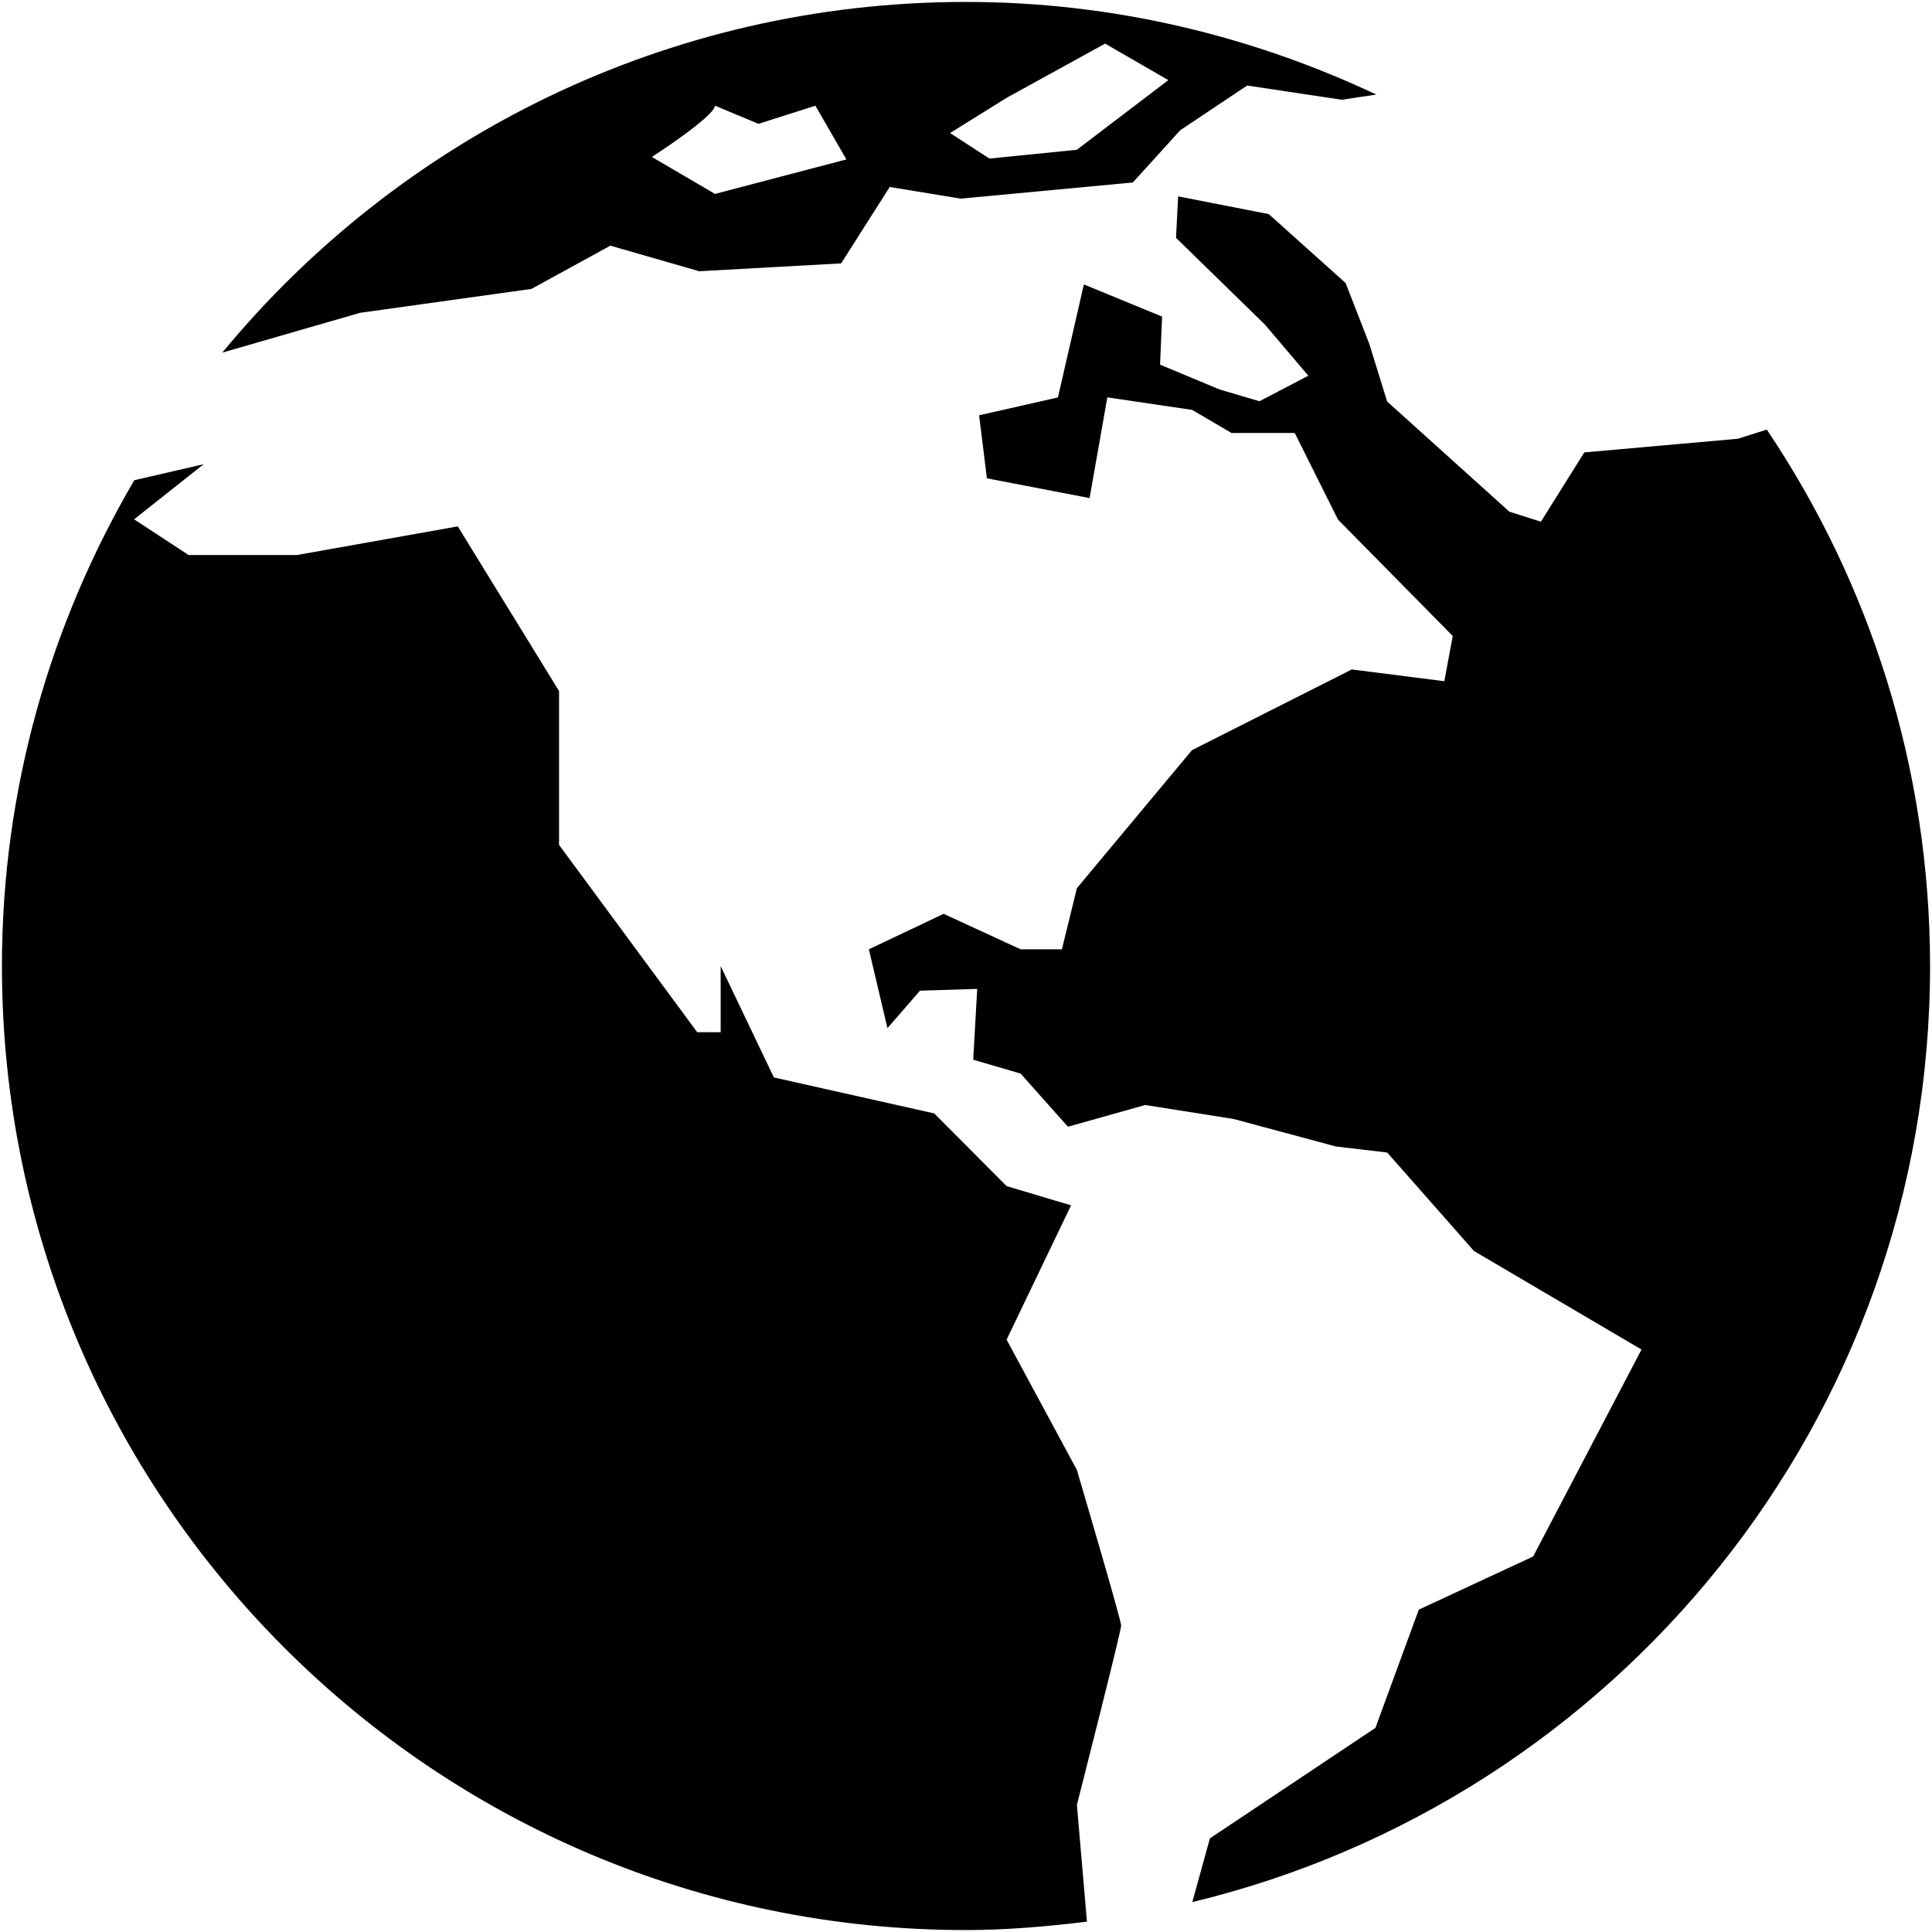
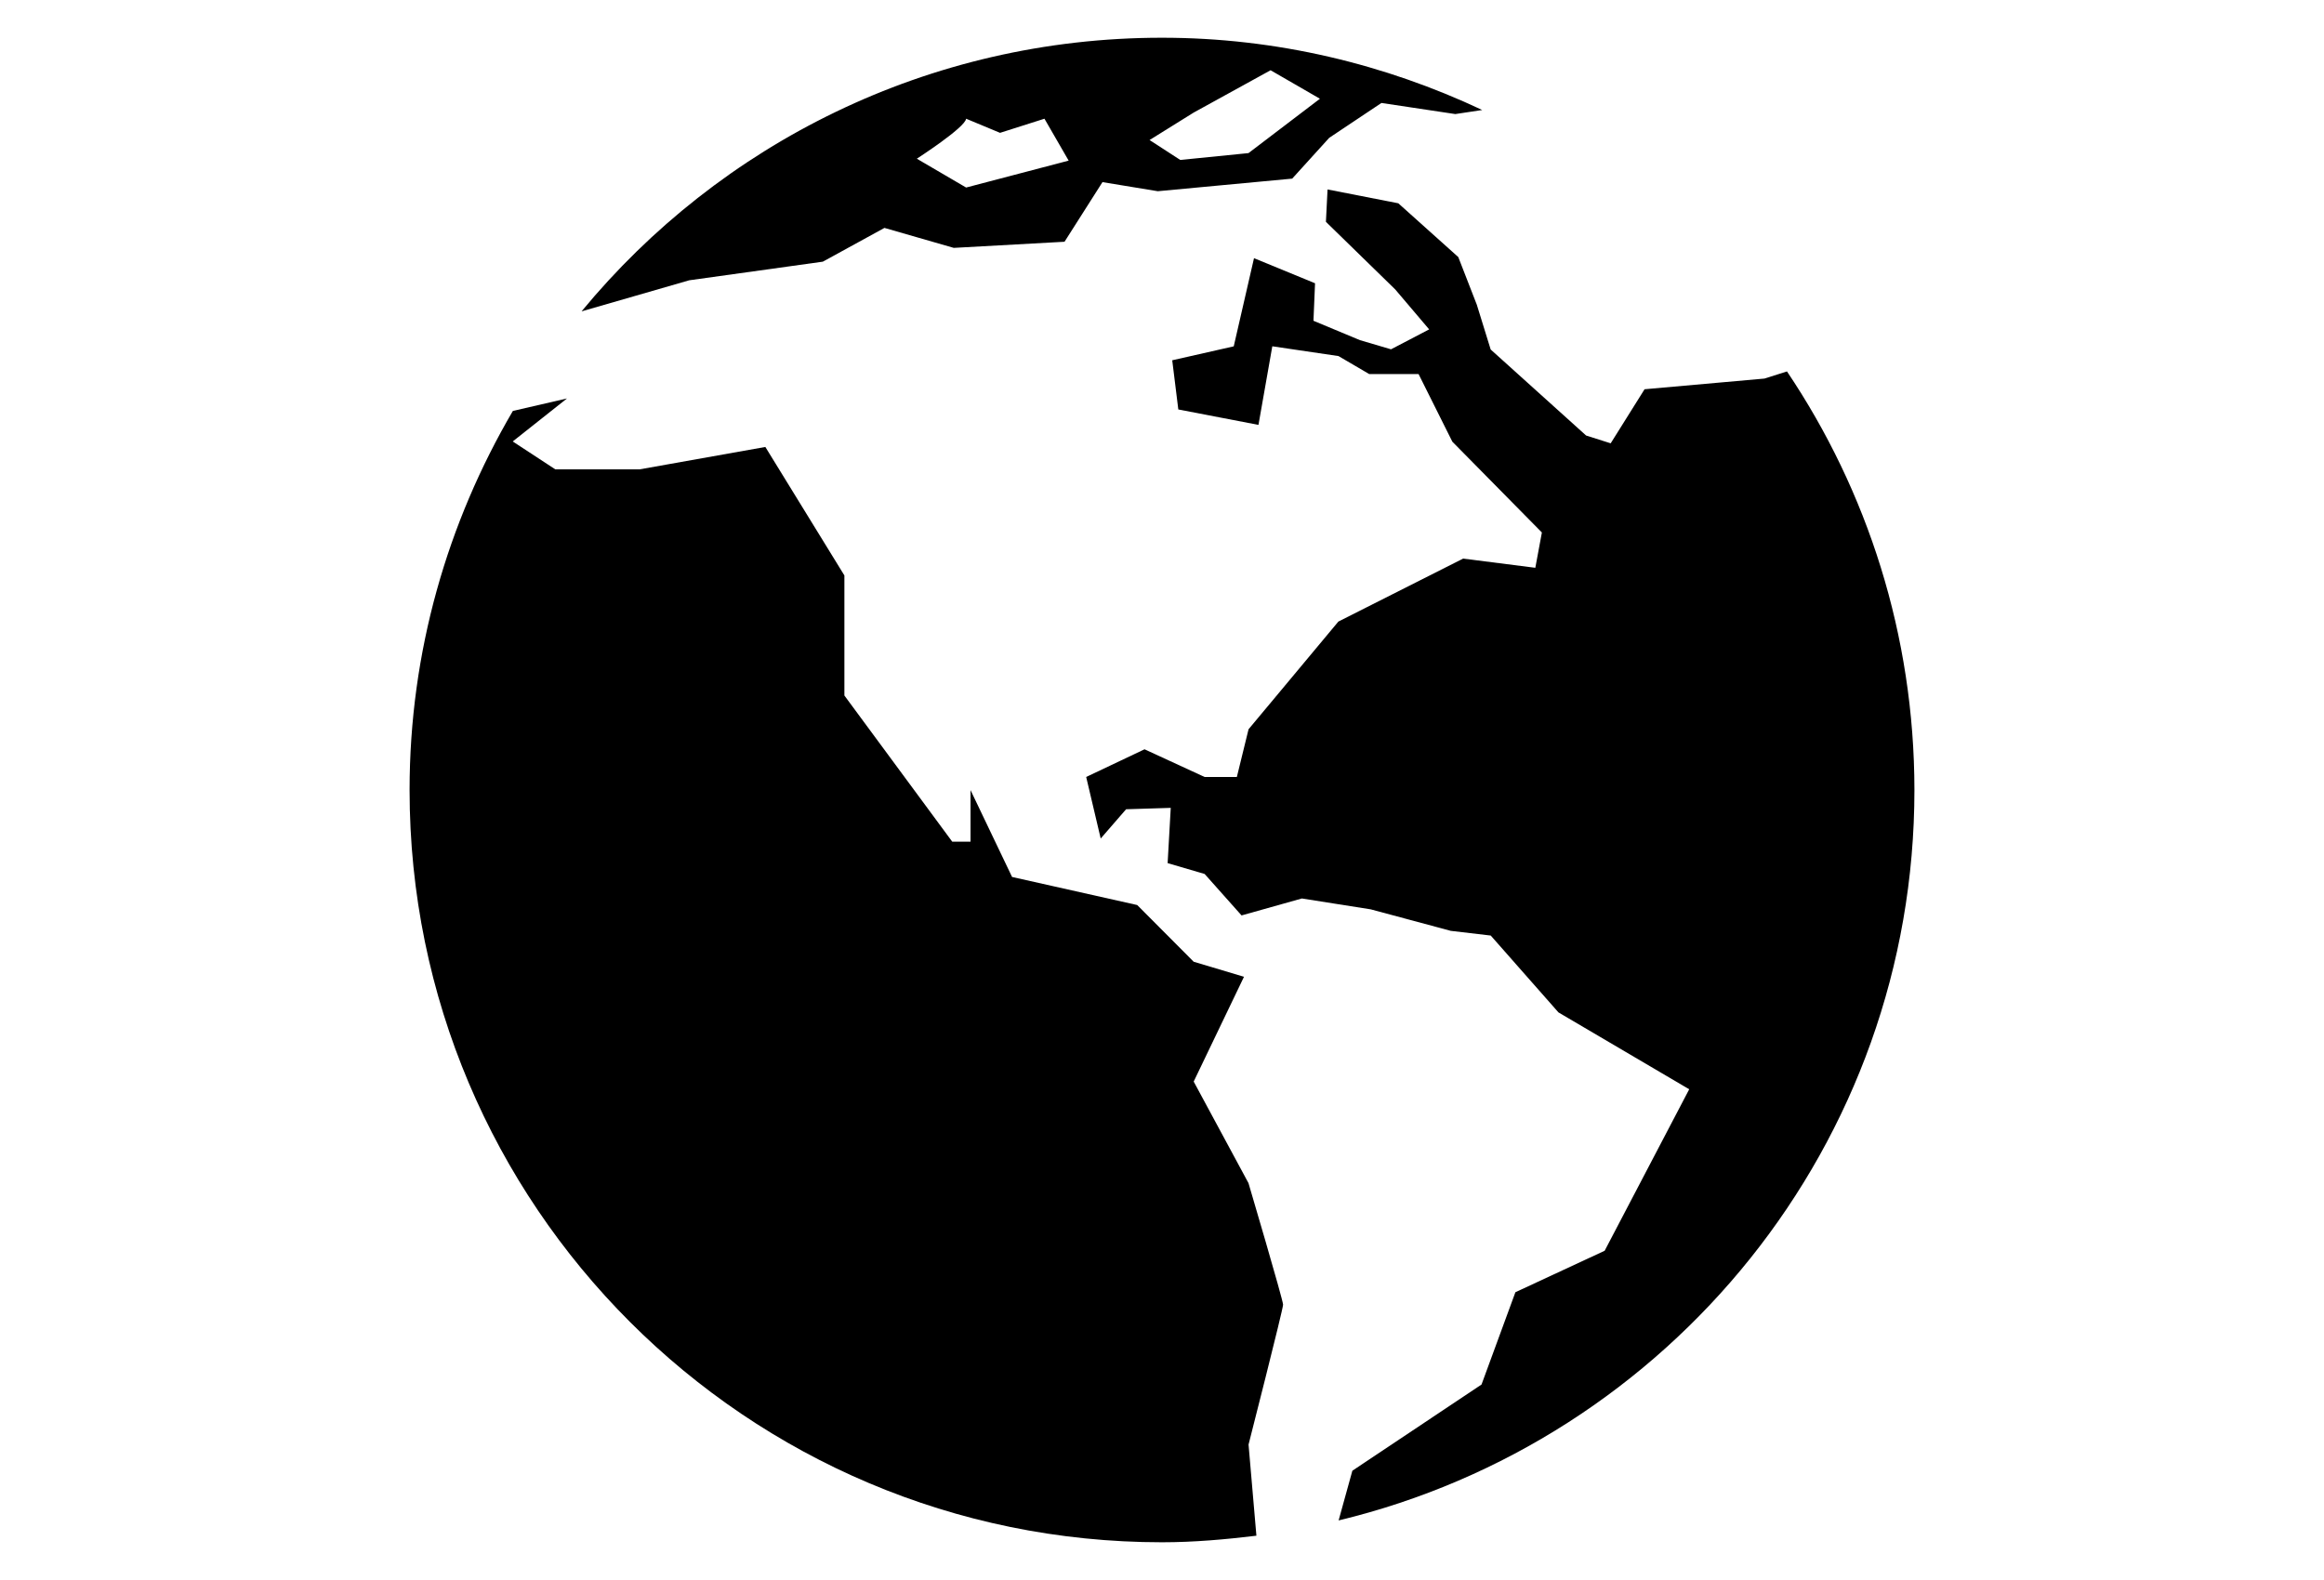
- <svg xmlns="http://www.w3.org/2000/svg" version="1.1" id="Capa_1" x="0px" y="0px" width="500" height="500" viewBox="0 0 500 500" xml:space="preserve">
-   <defs id="defs61" />
-   <g id="g26" transform="matrix(15.88616,0,0,15.88363,0.436448,0.5000028)">
-     <g id="g24">
-       <path d="M 28.755,6.968 28.285,7.117 25.782,7.34 25.075,8.469 24.562,8.306 22.57,6.51 22.281,5.576 21.894,4.58 20.642,3.457 19.165,3.168 19.131,3.844 20.578,5.256 21.286,6.09 20.49,6.506 19.842,6.315 18.871,5.91 18.904,5.127 17.63,4.603 l -0.423,1.841 -1.284,0.291 0.127,1.027 1.673,0.322 0.289,-1.641 1.381,0.204 0.642,0.376 h 1.03 l 0.705,1.412 1.869,1.896 -0.137,0.737 -1.507,-0.192 -2.604,1.315 -1.875,2.249 -0.244,0.996 h -0.673 l -1.254,-0.578 -1.218,0.578 0.303,1.285 0.53,-0.611 0.932,-0.029 -0.065,1.154 0.772,0.226 0.771,0.866 1.259,-0.354 1.438,0.227 1.67,0.449 0.834,0.098 1.414,1.605 2.729,1.605 -1.765,3.372 -1.863,0.866 -0.707,1.927 -2.696,1.8 -0.287,1.038 C 26.288,29.3 31.415,23.109 31.415,15.707 31.413,12.474 30.433,9.465 28.755,6.968 Z" id="path18" />
-       <path d="m 17.515,23.917 -1.144,-2.121 1.05,-2.188 -1.05,-0.314 L 15.192,18.11 12.58,17.524 11.713,15.71 v 1.077 H 11.331 L 9.08,13.735 V 11.228 L 7.43,8.545 4.81,9.012 H 3.045 L 2.157,8.43 3.29,7.532 2.16,7.793 c -1.362,2.326 -2.156,5.025 -2.156,7.916 0,8.673 7.031,15.707 15.705,15.707 0.668,0 1.323,-0.059 1.971,-0.137 l -0.164,-1.903 c 0,0 0.721,-2.826 0.721,-2.922 -10e-4,-0.097 -0.722,-2.537 -0.722,-2.537 z" id="path20" />
-       <path d="M 5.84,5.065 8.63,4.676 9.916,3.971 11.363,4.388 13.675,4.26 14.467,3.015 15.622,3.205 18.427,2.942 19.2,2.09 20.29,1.362 21.832,1.594 22.394,1.509 C 20.363,0.553 18.103,0 15.708,0 10.833,0 6.474,2.222 3.596,5.711 H 3.604 Z M 16.372,1.562 17.976,0.679 19.006,1.274 17.515,2.409 16.091,2.552 15.45,2.136 Z m -4.751,0.129 0.708,0.295 0.927,-0.295 0.505,0.875 -2.14,0.562 -1.029,-0.602 c -0.001,0 1.006,-0.648 1.029,-0.835 z" id="path22" />
+ <svg xmlns="http://www.w3.org/2000/svg" id="svg" version="1.1" width="500" height="340" viewBox="0 0 500 340" xml:space="preserve">
+   <defs id="defs510">
+     <rect x="24.862" y="410.065" width="609.147" height="239.887" id="rect5915" />
+     <style id="style18">.cls-1,.cls-2,.cls-4{fill:#e61e25;}.cls-1{clip-rule:evenodd;}.cls-3{fill:none;}.cls-4{fill-rule:evenodd;}.cls-5{clip-path:url(#clip-path);}.cls-6{clip-path:url(#clip-path-2);}.cls-7{clip-path:url(#clip-path-3);}</style>
+     <clipPath id="clip-path" transform="translate(-12.5 -100.8)">
+       <polygon class="cls-1" points="423.52,416.39 427.8,419.24 432.08,422.09 434.94,424.95 437.8,430.67 442.08,434.94 444.93,439.22 449.21,444.94 450.64,452.07 452.07,459.21 453.49,467.76 454.92,476.32 454.92,484.89 453.49,494.89 450.64,504.87 449.21,514.86 443.5,524.85 437.8,536.27 434.94,546.26 426.38,553.39 420.67,564.81 410.68,573.38 402.12,581.94 392.13,589.07 383.56,596.21 372.15,603.35 363.58,607.62 346.45,610.48 335.04,616.2 320.77,617.62 309.35,619.04 297.93,619.04 286.52,619.04 259.4,616.2 225.15,600.49 220.87,596.21 213.73,593.35 209.45,589.07 206.59,581.94 199.46,577.66 195.18,570.52 192.32,563.39 188.04,553.39 185.19,546.26 182.33,536.27 179.48,524.85 179.48,514.86 178.05,503.44 178.05,496.31 178.05,493.45 179.48,487.75 179.48,482.04 180.91,477.76 183.76,472.04 189.47,456.35 189.47,450.64 192.32,449.21 192.32,447.78 192.32,449.21 192.32,450.64 193.75,452.07 193.75,450.64 195.18,450.64 195.18,449.21 195.18,447.78 196.6,444.94 196.6,443.5 196.6,442.08 198.03,439.22 199.46,436.37 216.59,419.24 226.57,410.68 228,409.26 229.43,407.82 229.43,406.4 230.86,404.97 230.86,403.54 230.86,402.12 232.28,400.69 228,399.26 226.57,399.26 226.57,396.41 225.15,396.41 223.72,396.41 222.29,396.41 220.87,394.99 218.01,394.99 230.86,379.28 235.14,376.43 235.14,375 235.14,372.14 238,373.57 242.27,373.57 242.27,375 243.7,375 245.13,376.43 246.55,376.43 249.41,377.86 249.41,379.28 250.84,379.28 255.12,380.71 250.84,372.14 249.41,367.86 249.41,366.44 249.41,365.01 249.41,363.59 249.41,362.16 249.41,360.73 249.41,359.3 249.41,357.87 250.84,356.45 252.27,353.59 257.97,349.31 269.39,337.89 275.1,332.19 279.38,329.33 283.66,325.05 289.37,320.77 293.65,317.91 299.36,315.06 306.5,310.78 310.77,309.35 320.77,305.07 330.76,302.21 342.18,299.36 353.59,296.51 365.01,296.51 377.85,296.51 387.85,296.51 400.69,296.51 406.4,296.51 409.25,299.36 416.39,300.79 420.67,302.21 423.52,302.21 427.8,303.64 432.08,303.64 434.94,306.5 437.8,306.5 437.8,307.92 440.65,307.92 457.78,316.49 477.75,325.05 487.75,327.91 497.73,330.76 506.3,333.61 510.58,333.61 514.86,335.04 531.98,335.04 543.4,336.46 550.54,336.46 556.25,335.04 569.09,335.04 579.08,333.61 594.78,335.04 599.06,335.04 603.34,335.04 606.2,335.04 607.63,336.46 610.48,336.46 613.33,336.46 616.19,337.89 620.47,337.89 617.61,335.04 616.19,332.19 614.76,330.76 611.91,329.33 609.06,327.91 607.63,327.91 603.34,325.05 594.78,322.19 591.93,319.34 587.65,319.34 586.22,317.91 601.92,316.49 606.2,315.06 609.06,315.06 610.48,315.06 611.91,315.06 611.91,313.63 613.33,313.63 614.76,310.78 616.19,309.35 616.19,307.92 617.61,307.92 620.47,306.5 620.47,305.07 621.9,303.64 623.33,303.64 624.75,303.64 626.18,302.21 627.61,302.21 630.46,302.21 631.88,302.21 639.02,303.64 641.88,303.64 643.31,303.64 644.74,303.64 649.01,302.21 650.44,300.79 653.29,299.36 654.72,296.51 660.43,295.08 664.71,292.23 670.42,289.37 674.7,286.51 677.56,285.09 680.41,282.24 683.26,282.24 687.55,280.81 698.96,279.38 706.1,277.96 707.53,276.53 711.81,275.1 714.66,273.67 717.51,272.24 720.37,267.96 723.23,266.54 727.51,263.69 730.36,260.83 734.64,256.55 737.5,252.26 731.79,252.26 727.51,253.69 714.66,259.4 698.96,265.11 688.97,267.96 678.99,270.82 667.56,273.67 654.72,275.1 640.45,275.1 624.75,275.1 609.06,273.67 591.93,267.96 570.52,265.11 549.11,257.97 541.98,253.69 536.27,253.69 529.13,250.83 526.28,249.41 523.43,249.41 524.85,246.56 524.85,243.7 526.28,242.28 526.28,239.42 526.28,237.99 526.28,235.14 524.85,232.28 524.85,229.43 523.43,228.01 522,225.15 520.57,225.15 520.57,223.72 517.71,222.29 516.29,220.87 514.86,219.44 512,218.01 507.73,215.16 503.44,213.73 497.73,210.88 493.45,210.88 489.17,209.45 486.32,208.02 483.46,206.6 477.75,203.74 467.76,200.88 460.63,199.46 457.78,199.46 453.49,196.6 444.93,196.6 436.37,196.6 434.94,195.18 429.23,195.18 430.66,193.75 434.94,192.33 439.22,192.33 443.5,190.9 452.07,189.47 457.78,189.47 463.48,189.47 466.34,189.47 474.9,188.04 492.03,189.47 492.03,188.04 489.17,186.61 487.75,185.19 486.32,182.33 484.89,182.33 483.46,182.33 482.03,182.33 480.61,182.33 479.18,182.33 477.75,182.33 473.48,182.33 463.48,182.33 437.8,182.33 424.95,186.61 420.67,188.04 414.96,189.47 409.25,190.9 403.54,190.9 394.98,192.33 386.42,192.33 386.42,190.9 386.42,189.47 387.85,188.04 389.27,186.61 389.27,185.19 389.27,182.33 387.85,182.33 386.42,182.33 383.56,182.33 372.15,182.33 360.73,182.33 349.31,182.33 337.9,185.19 316.49,189.47 297.93,196.6 280.81,203.74 266.54,209.45 255.12,213.73 249.41,216.58 246.55,216.58 249.41,215.16 250.84,210.88 263.68,206.6 292.22,188.04 322.2,170.92 343.6,160.93 429.23,110.98 430.66,109.55 432.08,109.55 434.94,108.12 434.94,106.7 436.37,106.7 436.37,105.27 436.37,103.84 437.8,100.98 406.4,110.98 379.28,119.54 346.45,129.53 315.06,138.09 300.79,139.52 289.37,143.8 280.81,143.8 277.95,145.23 273.67,143.8 272.25,143.8 267.96,145.23 249.41,152.36 235.14,156.65 228,158.07 226.57,159.5 225.15,159.5 223.72,160.93 222.29,162.35 220.87,163.78 220.87,165.21 218.01,165.21 216.59,166.63 215.16,166.63 213.73,168.06 212.3,168.06 210.87,168.06 209.45,168.06 209.45,166.63 209.45,165.21 208.02,165.21 206.59,165.21 206.59,166.63 203.74,166.63 200.89,168.06 199.46,168.06 198.03,168.06 198.03,170.92 196.6,170.92 196.6,172.34 195.18,172.34 193.75,173.77 192.32,173.77 189.47,175.2 192.32,170.92 193.75,168.06 196.6,166.63 199.46,163.78 210.87,153.79 226.57,142.38 229.43,139.52 230.86,139.52 230.86,138.09 232.28,136.66 235.14,135.24 235.14,133.81 235.14,132.38 232.28,132.38 229.43,132.38 228,132.38 225.15,132.38 223.72,133.81 222.29,135.24 220.87,135.24 218.01,136.66 215.16,138.09 212.3,139.52 206.59,145.23 178.05,163.78 175.19,166.63 170.92,168.06 165.21,173.77 163.78,175.2 159.5,176.63 156.64,178.06 152.37,180.91 149.51,182.33 143.8,185.19 140.94,186.61 136.67,188.04 123.82,196.6 123.82,195.18 125.24,193.75 125.24,192.33 126.67,189.47 128.1,186.61 130.96,182.33 135.24,176.63 138.09,172.34 140.94,168.06 138.09,168.06 136.67,170.92 135.24,170.92 135.24,172.34 132.38,173.77 130.96,175.2 129.53,176.63 129.53,178.06 128.1,179.48 125.24,182.33 123.82,182.33 116.69,188.04 113.83,190.9 110.97,192.33 110.97,193.75 109.55,193.75 109.55,195.18 106.69,202.31 103.84,205.17 103.84,206.6 100.99,209.45 99.56,210.88 98.13,210.88 96.7,213.73 92.42,216.58 88.14,220.87 83.86,225.15 78.15,229.43 71.02,236.56 69.59,239.42 68.16,242.28 65.31,243.7 63.88,246.56 58.17,249.41 52.47,253.69 49.61,256.55 43.9,259.4 42.47,260.83 41.04,262.26 39.62,265.11 38.19,266.54 35.34,273.67 35.34,275.1 35.34,277.96 32.48,279.38 31.06,280.81 29.63,282.24 22.49,289.37 21.06,290.8 18.21,292.23 16.79,293.65 15.36,295.08 13.93,296.51 13.93,300.79 12.5,303.64 12.5,306.5 16.79,306.5 21.06,306.5 29.63,307.92 38.19,307.92 43.9,309.35 49.61,309.35 66.74,307.92 82.43,306.5 95.28,305.07 108.12,300.79 130.96,293.65 150.94,285.09 170.92,277.96 182.33,273.67 195.18,270.82 208.02,267.96 222.29,267.96 239.42,267.96 257.97,267.96 277.95,270.82 287.95,272.24 292.22,272.24 297.93,272.24 297.93,277.96 289.37,277.96 282.23,279.38 273.67,280.81 265.11,282.24 246.55,290.8 228,299.36 208.02,307.92 192.32,316.49 178.05,325.05 166.64,332.19 153.79,343.6 140.94,353.59 129.53,366.44 120.97,379.28 109.55,393.55 100.99,407.82 92.42,423.53 86.72,439.22 82.43,456.35 79.58,470.62 78.15,486.31 78.15,499.17 81.01,513.44 83.86,524.85 88.14,537.7 92.42,550.54 99.56,561.95 106.69,571.95 115.26,581.94 125.24,591.93 135.24,600.49 146.65,607.62 158.07,616.2 169.49,621.89 183.76,629.03 193.75,633.31 203.74,636.17 212.3,639.02 222.29,643.3 230.86,644.74 235.14,646.16 239.42,646.16 240.84,646.16 242.27,646.16 249.41,647.58 263.68,649.02 306.5,649.02 349.31,649.02 360.73,649.02 365.01,649.02 366.44,647.58 367.86,647.58 370.72,647.58 370.72,646.16 372.15,646.16 370.72,647.58 369.29,647.58 367.86,646.16 366.44,646.16 365.01,644.74 363.58,644.74 363.58,643.3 363.58,644.74 363.58,646.16 363.58,644.74 363.58,643.3 379.28,639.02 382.13,639.02 386.42,639.02 387.85,639.02 389.27,637.6 392.13,637.6 392.13,636.17 393.55,634.75 394.98,631.89 403.54,631.89 410.68,630.47 420.67,630.47 426.38,629.03 434.94,624.75 440.65,624.75 449.21,621.89 450.64,620.47 453.49,619.04 457.78,616.2 463.48,614.76 463.48,613.34 464.91,613.34 469.19,610.48 477.75,610.48 482.03,610.48 487.75,607.62 507.73,600.49 531.98,591.93 544.83,587.65 554.82,581.94 559.11,579.08 563.38,576.23 566.24,574.8 567.66,573.38 569.09,571.95 563.38,573.38 553.39,576.23 534.84,581.94 522,586.22 510.58,589.07 497.73,590.5 492.03,591.93 486.32,591.93 487.75,590.5 489.17,590.5 489.17,589.07 494.88,586.22 499.16,584.79 500.59,581.94 502.02,581.94 503.44,580.52 503.44,579.08 506.3,579.08 507.73,576.23 510.58,574.8 512,573.38 514.86,573.38 517.71,571.95 516.29,566.25 516.29,564.81 516.29,563.39 514.86,553.39 520.57,550.54 522,549.12 523.43,549.12 523.43,547.68 524.85,546.26 526.28,539.12 526.28,536.27 527.71,530.57 529.13,527.71 529.13,524.85 530.56,523.43 530.56,521.99 534.84,517.72 536.27,513.44 540.55,509.16 549.11,496.31 591.93,449.21 591.93,447.78 593.36,446.36 594.78,443.5 599.06,439.22 606.2,436.37 637.6,417.81 654.72,406.4 663.28,400.69 668.99,394.99 677.56,387.85 680.41,382.14 681.84,379.28 684.69,375 684.69,372.14 686.12,367.86 684.69,370.72 683.26,370.72 681.84,372.14 681.84,373.57 677.56,377.86 677.56,380.71 671.85,382.14 668.99,387.85 663.28,392.13 653.29,399.26 646.16,403.54 641.88,406.4 637.6,407.82 634.74,409.26 630.46,409.26 626.18,410.68 621.9,410.68 613.33,410.68 591.93,410.68 584.79,410.68 579.08,410.68 567.66,413.54 557.68,413.54 551.97,414.96 546.25,414.96 549.11,410.68 550.54,409.26 551.97,409.26 553.39,409.26 553.39,407.82 554.82,407.82 554.82,406.4 556.25,404.97 557.68,400.69 540.55,404.97 536.27,404.97 531.98,406.4 526.28,406.4 520.57,406.4 512,406.4 506.3,404.97 499.16,403.54 493.45,402.12 489.17,400.69 483.46,396.41 473.48,392.13 463.48,386.41 457.78,382.14 452.07,382.14 444.93,379.28 437.8,377.86 429.23,376.43 420.67,375 380.71,373.57 360.73,373.57 340.75,373.57 320.77,376.43 309.35,377.86 299.36,380.71 289.37,382.14 279.38,387.85 269.39,393.55 259.4,399.26 245.13,409.26 235.14,420.67 225.15,430.67 218.01,442.08 213.73,452.07 210.87,457.77 210.87,463.49 209.45,467.76 209.45,473.48 209.45,479.18 210.87,482.04 210.87,487.75 213.73,492.03 215.16,496.31 216.59,500.59 220.87,504.87 222.29,509.16 225.15,510.58 229.43,514.86 232.28,519.14 236.57,520.57 240.84,523.43 246.55,524.85 250.84,524.85 255.12,527.71 266.54,529.13 272.25,529.13 277.95,529.13 280.81,527.71 282.23,527.71 285.09,527.71 286.52,524.85 289.37,524.85 292.22,524.85 293.65,523.43 295.08,521.99 297.93,520.57 299.36,519.14 300.79,517.72 302.22,516.29 306.5,510.58 309.35,507.72 310.77,504.87 312.2,502.02 312.2,499.17 313.63,496.31 313.63,494.89 313.63,492.03 313.63,489.17 313.63,484.89 312.2,479.18 309.35,474.9 307.92,470.62 306.5,467.76 302.22,463.49 299.36,460.63 295.08,456.35 293.65,453.49 292.22,453.49 287.95,444.94 286.52,439.22 285.09,437.8 283.66,433.51 283.66,430.67 283.66,427.81 283.66,424.95 285.09,422.09 286.52,419.24 287.95,416.39 292.22,413.54 292.22,410.68 295.08,409.26 302.22,404.97 309.35,402.12 317.91,399.26 327.9,396.41 337.9,396.41 349.31,396.41 359.3,396.41 370.72,396.41 382.13,399.26 387.85,400.69 392.13,400.69 394.98,402.12 397.83,402.12 400.69,402.12 403.54,403.54 406.4,404.97 409.25,407.82 416.39,410.68 " id="polygon20" />
+     </clipPath>
+     <clipPath id="clip-path-2" transform="translate(-12.5 -100.8)">
+       <rect class="cls-2" x="13.93" y="100.98" width="724.99" height="549.46" id="rect23" />
+     </clipPath>
+     <clipPath id="clip-path-3" transform="translate(-12.5 -100.8)">
+       <rect class="cls-3" x="13.93" y="100.99" width="725" height="549.46" id="rect26" />
+     </clipPath>
+     <style id="style12684">.cls-1{fill-rule:evenodd;}</style>
+   </defs>
+   <g id="g12853" transform="matrix(0.648821,0,0,0.648821,87.79475,7.794752)">
+     <g id="g26" transform="matrix(15.88616,0,0,15.88363,0.436448,0.5000028)">
+       <g id="g24">
+         <path d="M 28.755,6.968 28.285,7.117 25.782,7.34 25.075,8.469 24.562,8.306 22.57,6.51 22.281,5.576 21.894,4.58 20.642,3.457 19.165,3.168 19.131,3.844 20.578,5.256 21.286,6.09 20.49,6.506 19.842,6.315 18.871,5.91 18.904,5.127 17.63,4.603 l -0.423,1.841 -1.284,0.291 0.127,1.027 1.673,0.322 0.289,-1.641 1.381,0.204 0.642,0.376 h 1.03 l 0.705,1.412 1.869,1.896 -0.137,0.737 -1.507,-0.192 -2.604,1.315 -1.875,2.249 -0.244,0.996 h -0.673 l -1.254,-0.578 -1.218,0.578 0.303,1.285 0.53,-0.611 0.932,-0.029 -0.065,1.154 0.772,0.226 0.771,0.866 1.259,-0.354 1.438,0.227 1.67,0.449 0.834,0.098 1.414,1.605 2.729,1.605 -1.765,3.372 -1.863,0.866 -0.707,1.927 -2.696,1.8 -0.287,1.038 C 26.288,29.3 31.415,23.109 31.415,15.707 31.413,12.474 30.433,9.465 28.755,6.968 Z" id="path18" />
+         <path d="m 17.515,23.917 -1.144,-2.121 1.05,-2.188 -1.05,-0.314 L 15.192,18.11 12.58,17.524 11.713,15.71 v 1.077 H 11.331 L 9.08,13.735 V 11.228 L 7.43,8.545 4.81,9.012 H 3.045 L 2.157,8.43 3.29,7.532 2.16,7.793 c -1.362,2.326 -2.156,5.025 -2.156,7.916 0,8.673 7.031,15.707 15.705,15.707 0.668,0 1.323,-0.059 1.971,-0.137 l -0.164,-1.903 c 0,0 0.721,-2.826 0.721,-2.922 -10e-4,-0.097 -0.722,-2.537 -0.722,-2.537 z" id="path20" />
+         <path d="M 5.84,5.065 8.63,4.676 9.916,3.971 11.363,4.388 13.675,4.26 14.467,3.015 15.622,3.205 18.427,2.942 19.2,2.09 20.29,1.362 21.832,1.594 22.394,1.509 C 20.363,0.553 18.103,0 15.708,0 10.833,0 6.474,2.222 3.596,5.711 H 3.604 Z M 16.372,1.562 17.976,0.679 19.006,1.274 17.515,2.409 16.091,2.552 15.45,2.136 Z m -4.751,0.129 0.708,0.295 0.927,-0.295 0.505,0.875 -2.14,0.562 -1.029,-0.602 c -0.001,0 1.006,-0.648 1.029,-0.835 z" id="path22" />
+       </g>
    </g>
+     <g id="g28">
+ </g>
+     <g id="g30">
+ </g>
+     <g id="g32">
+ </g>
+     <g id="g34">
+ </g>
+     <g id="g36">
+ </g>
+     <g id="g38">
+ </g>
+     <g id="g40">
+ </g>
+     <g id="g42">
+ </g>
+     <g id="g44">
+ </g>
+     <g id="g46">
+ </g>
+     <g id="g48">
+ </g>
+     <g id="g50">
+ </g>
+     <g id="g52">
+ </g>
+     <g id="g54">
+ </g>
+     <g id="g56">
+ </g>
  </g>
-   <g id="g28">
- </g>
-   <g id="g30">
- </g>
-   <g id="g32">
- </g>
-   <g id="g34">
- </g>
-   <g id="g36">
- </g>
-   <g id="g38">
- </g>
-   <g id="g40">
- </g>
-   <g id="g42">
- </g>
-   <g id="g44">
- </g>
-   <g id="g46">
- </g>
-   <g id="g48">
- </g>
-   <g id="g50">
- </g>
-   <g id="g52">
- </g>
-   <g id="g54">
- </g>
-   <g id="g56">
- </g>
</svg>
